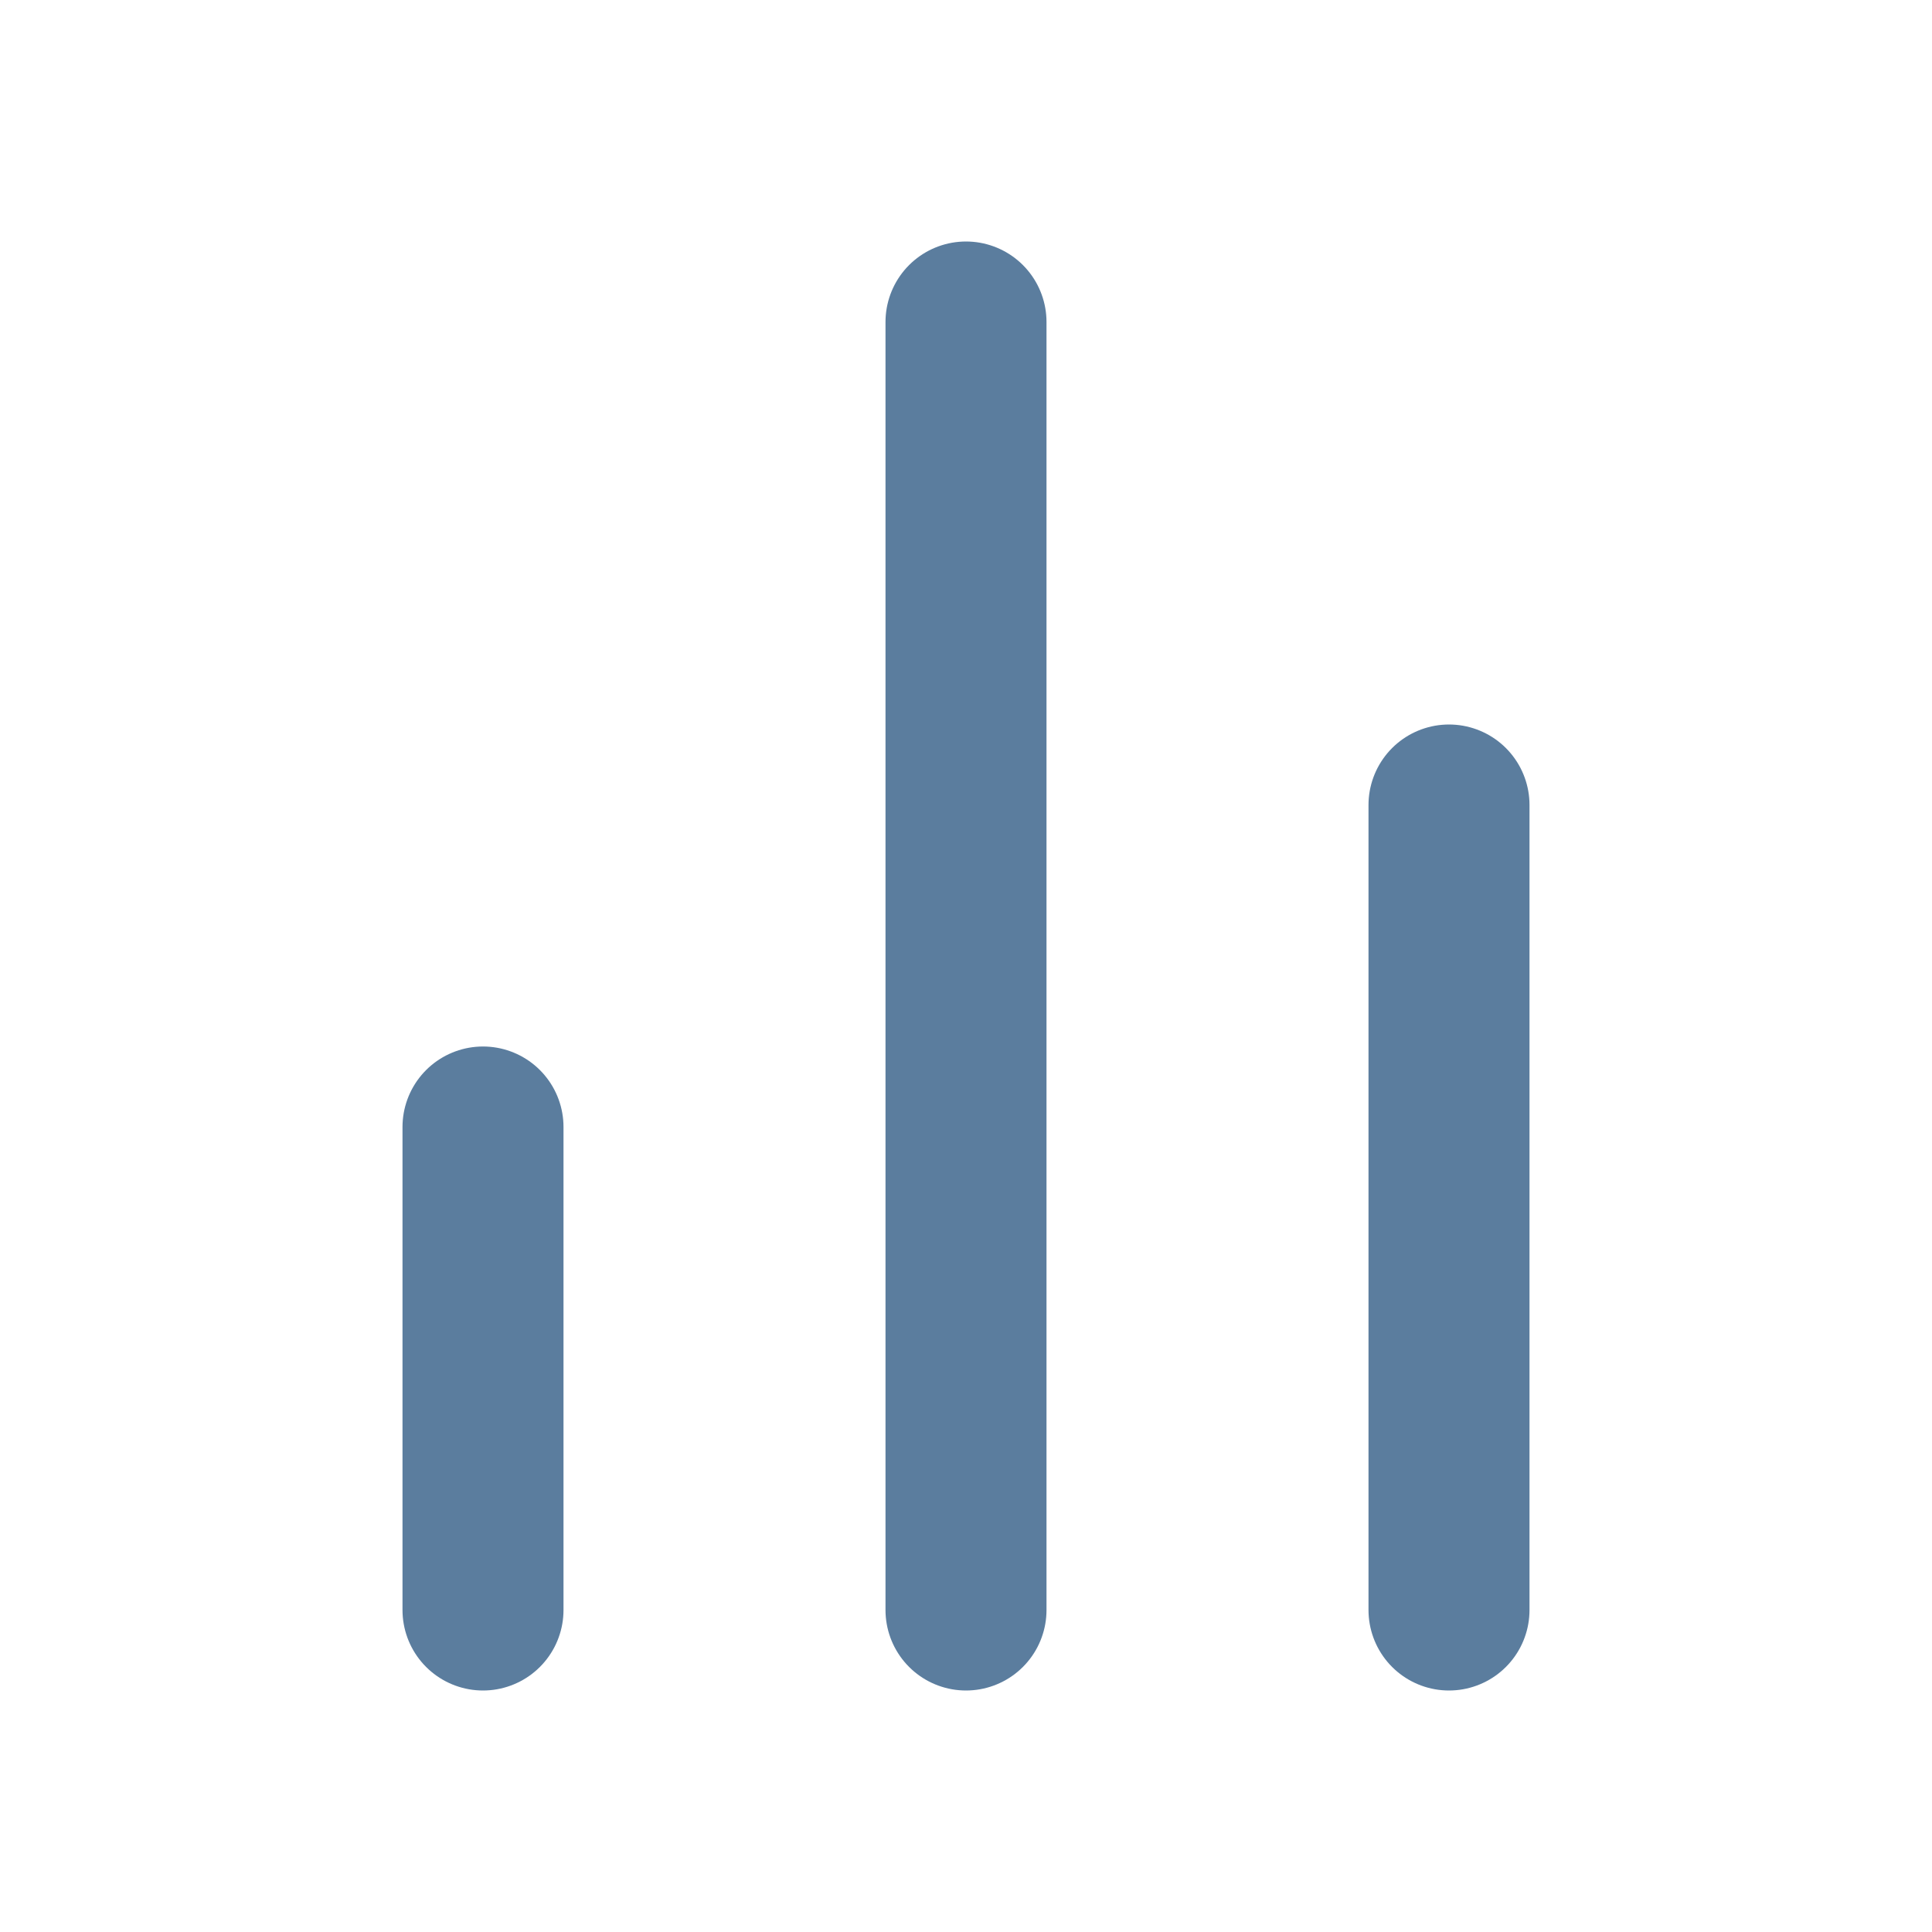
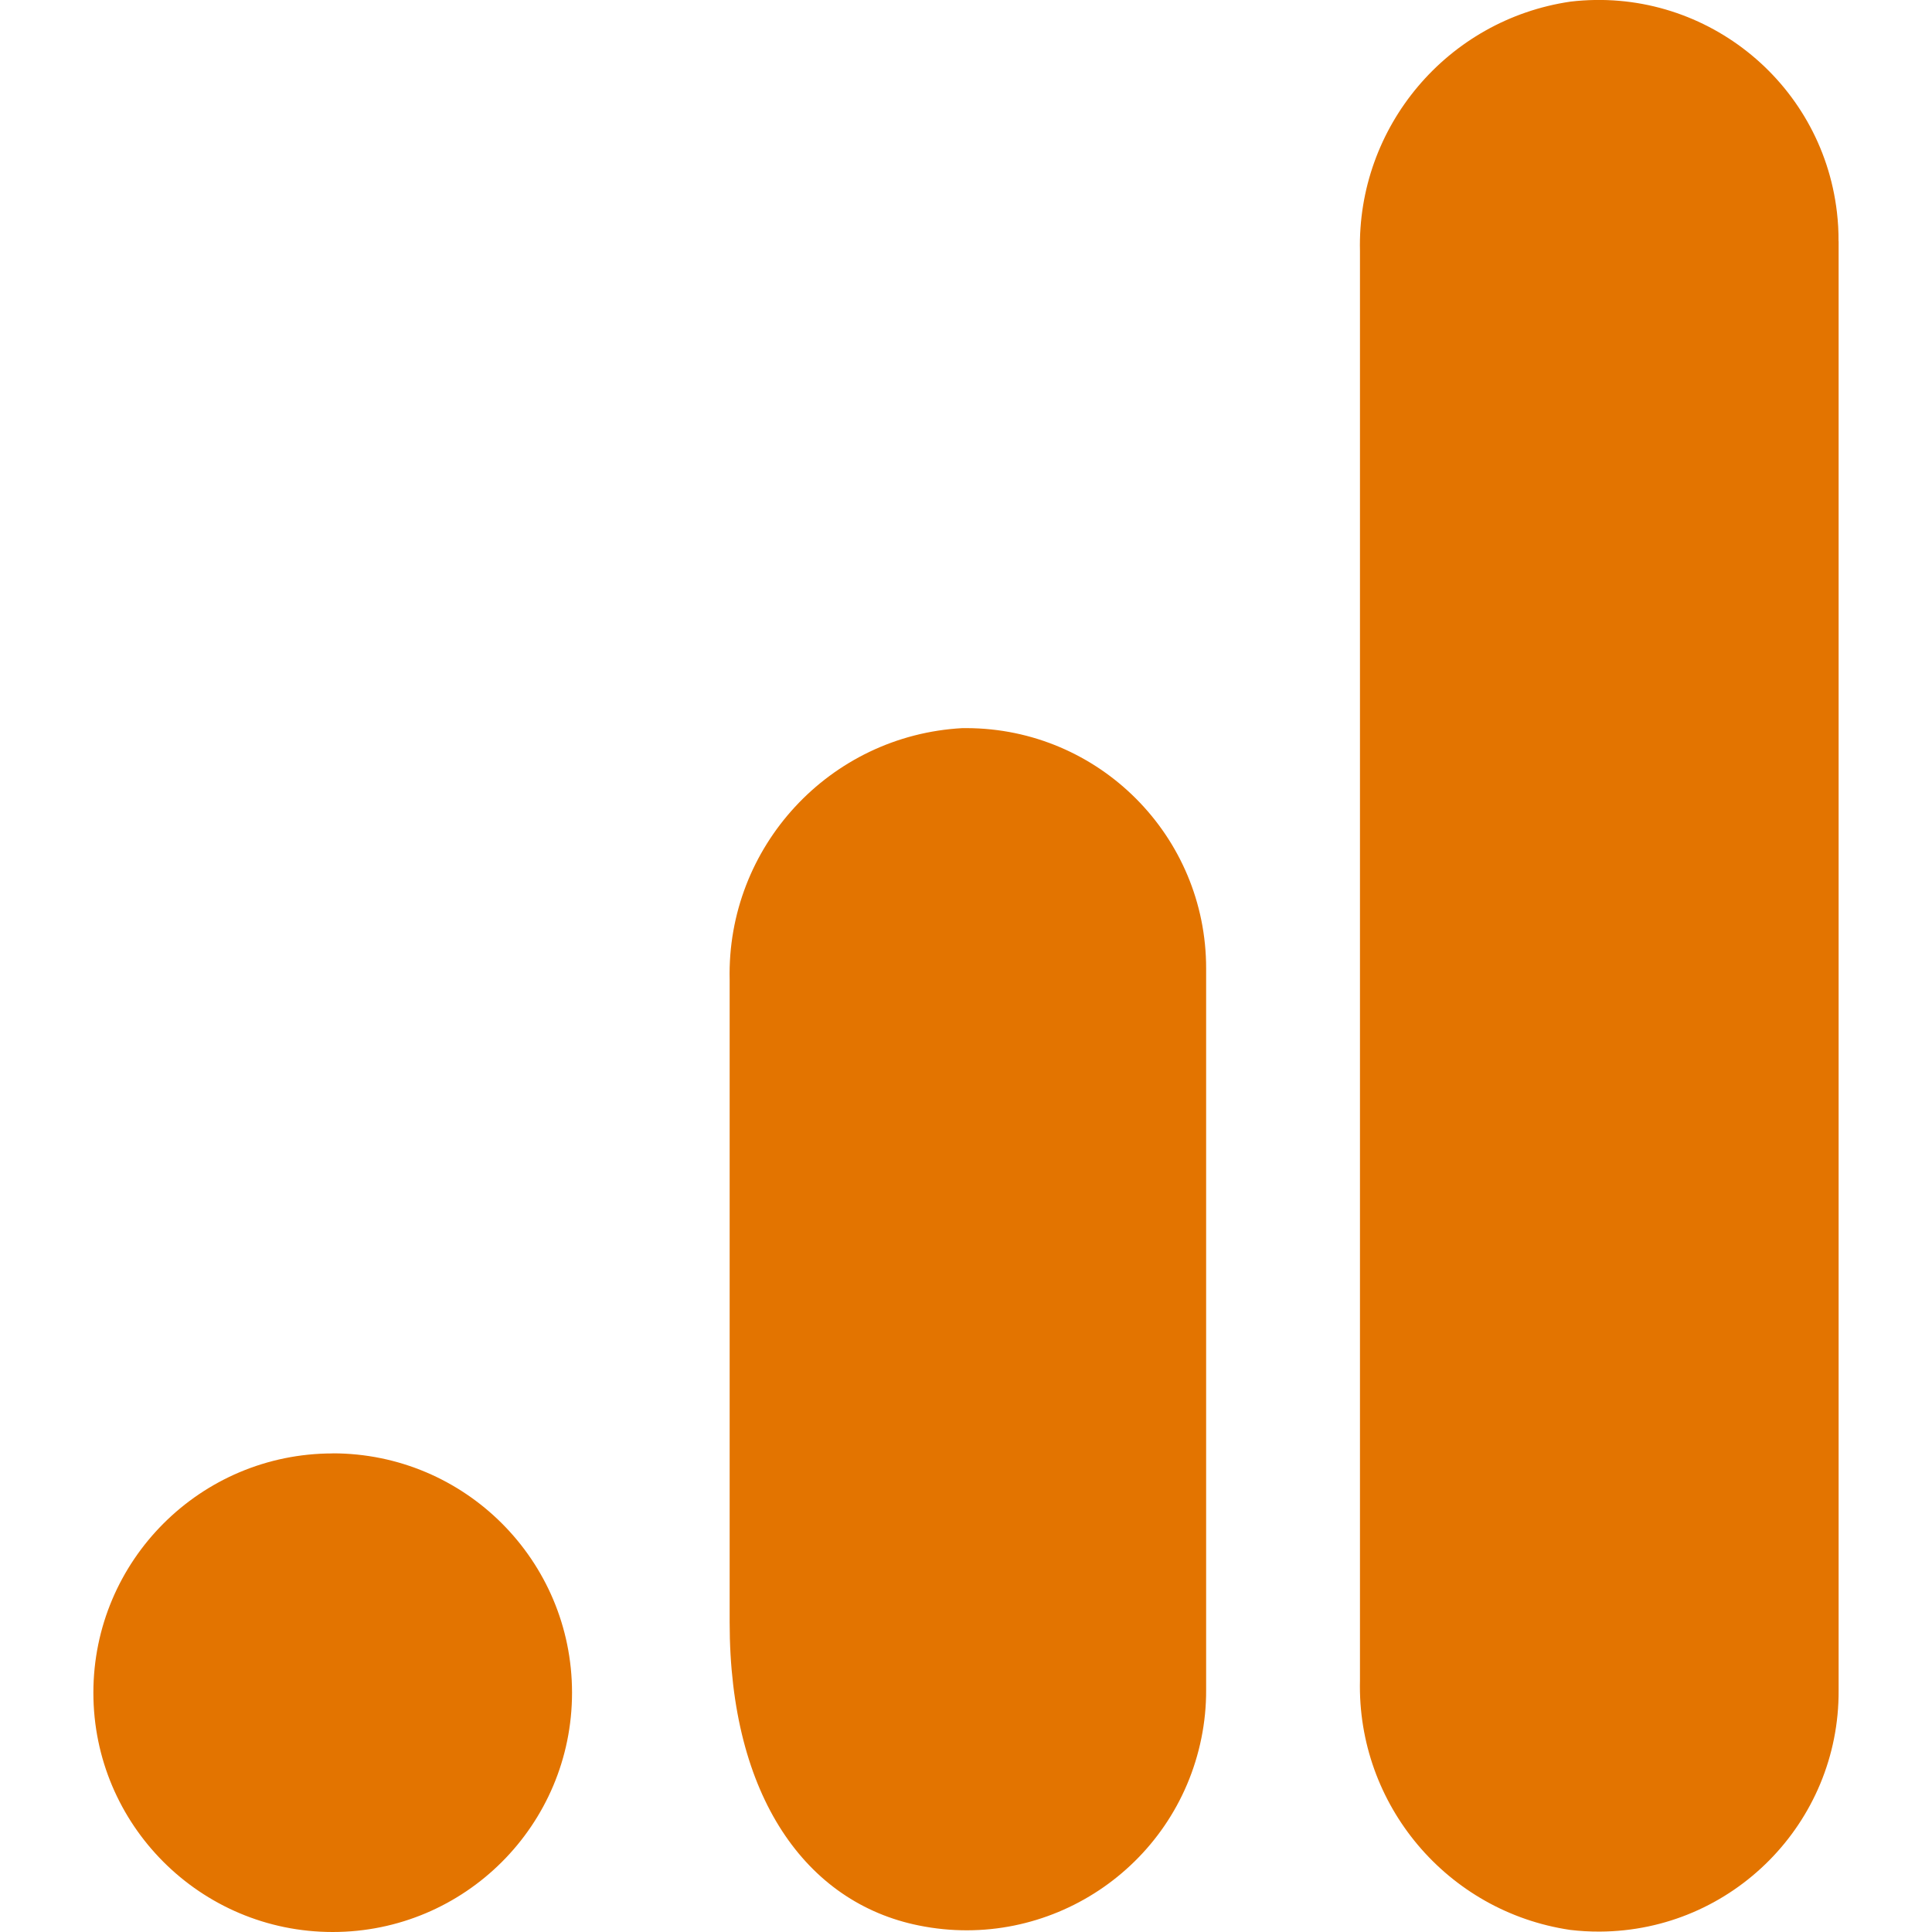
- <svg xmlns="http://www.w3.org/2000/svg" viewBox="0 0 24 24" fill="none" stroke="#5B7D9E" stroke-width="2" stroke-linecap="round" stroke-linejoin="round">
-   <line x1="18" y1="20" x2="18" y2="10" />
-   <line x1="12" y1="20" x2="12" y2="4" />
-   <line x1="6" y1="20" x2="6" y2="14" />
+ <svg xmlns="http://www.w3.org/2000/svg" role="img" viewBox="0 0 24 24" fill="#E37400">
+   <path d="M22.84 2.998v17.999c.009 1.647-1.32 2.99-2.967 2.998a2.981 2.981 0 01-.368-.021c-1.528-.226-2.648-1.556-2.611-3.1V3.12c-.037-1.546 1.086-2.876 2.616-3.1 1.636-.192 3.118.98 3.309 2.616.014.12.021.241.02.362zM4.133 18.055c-1.642 0-2.973 1.331-2.973 2.973C1.16 22.669 2.491 24 4.133 24s2.973-1.331 2.973-2.973-1.331-2.973-2.973-2.973zm7.873-9.01c-.017 0-.034 0-.051 0-1.649.09-2.929 1.474-2.891 3.126v7.985c0 2.167.954 3.482 2.35 3.763 1.612.327 3.183-.715 3.51-2.327.04-.197.06-.398.059-.6v-8.959c.003-1.647-1.33-2.985-2.977-2.988z" />
</svg>
